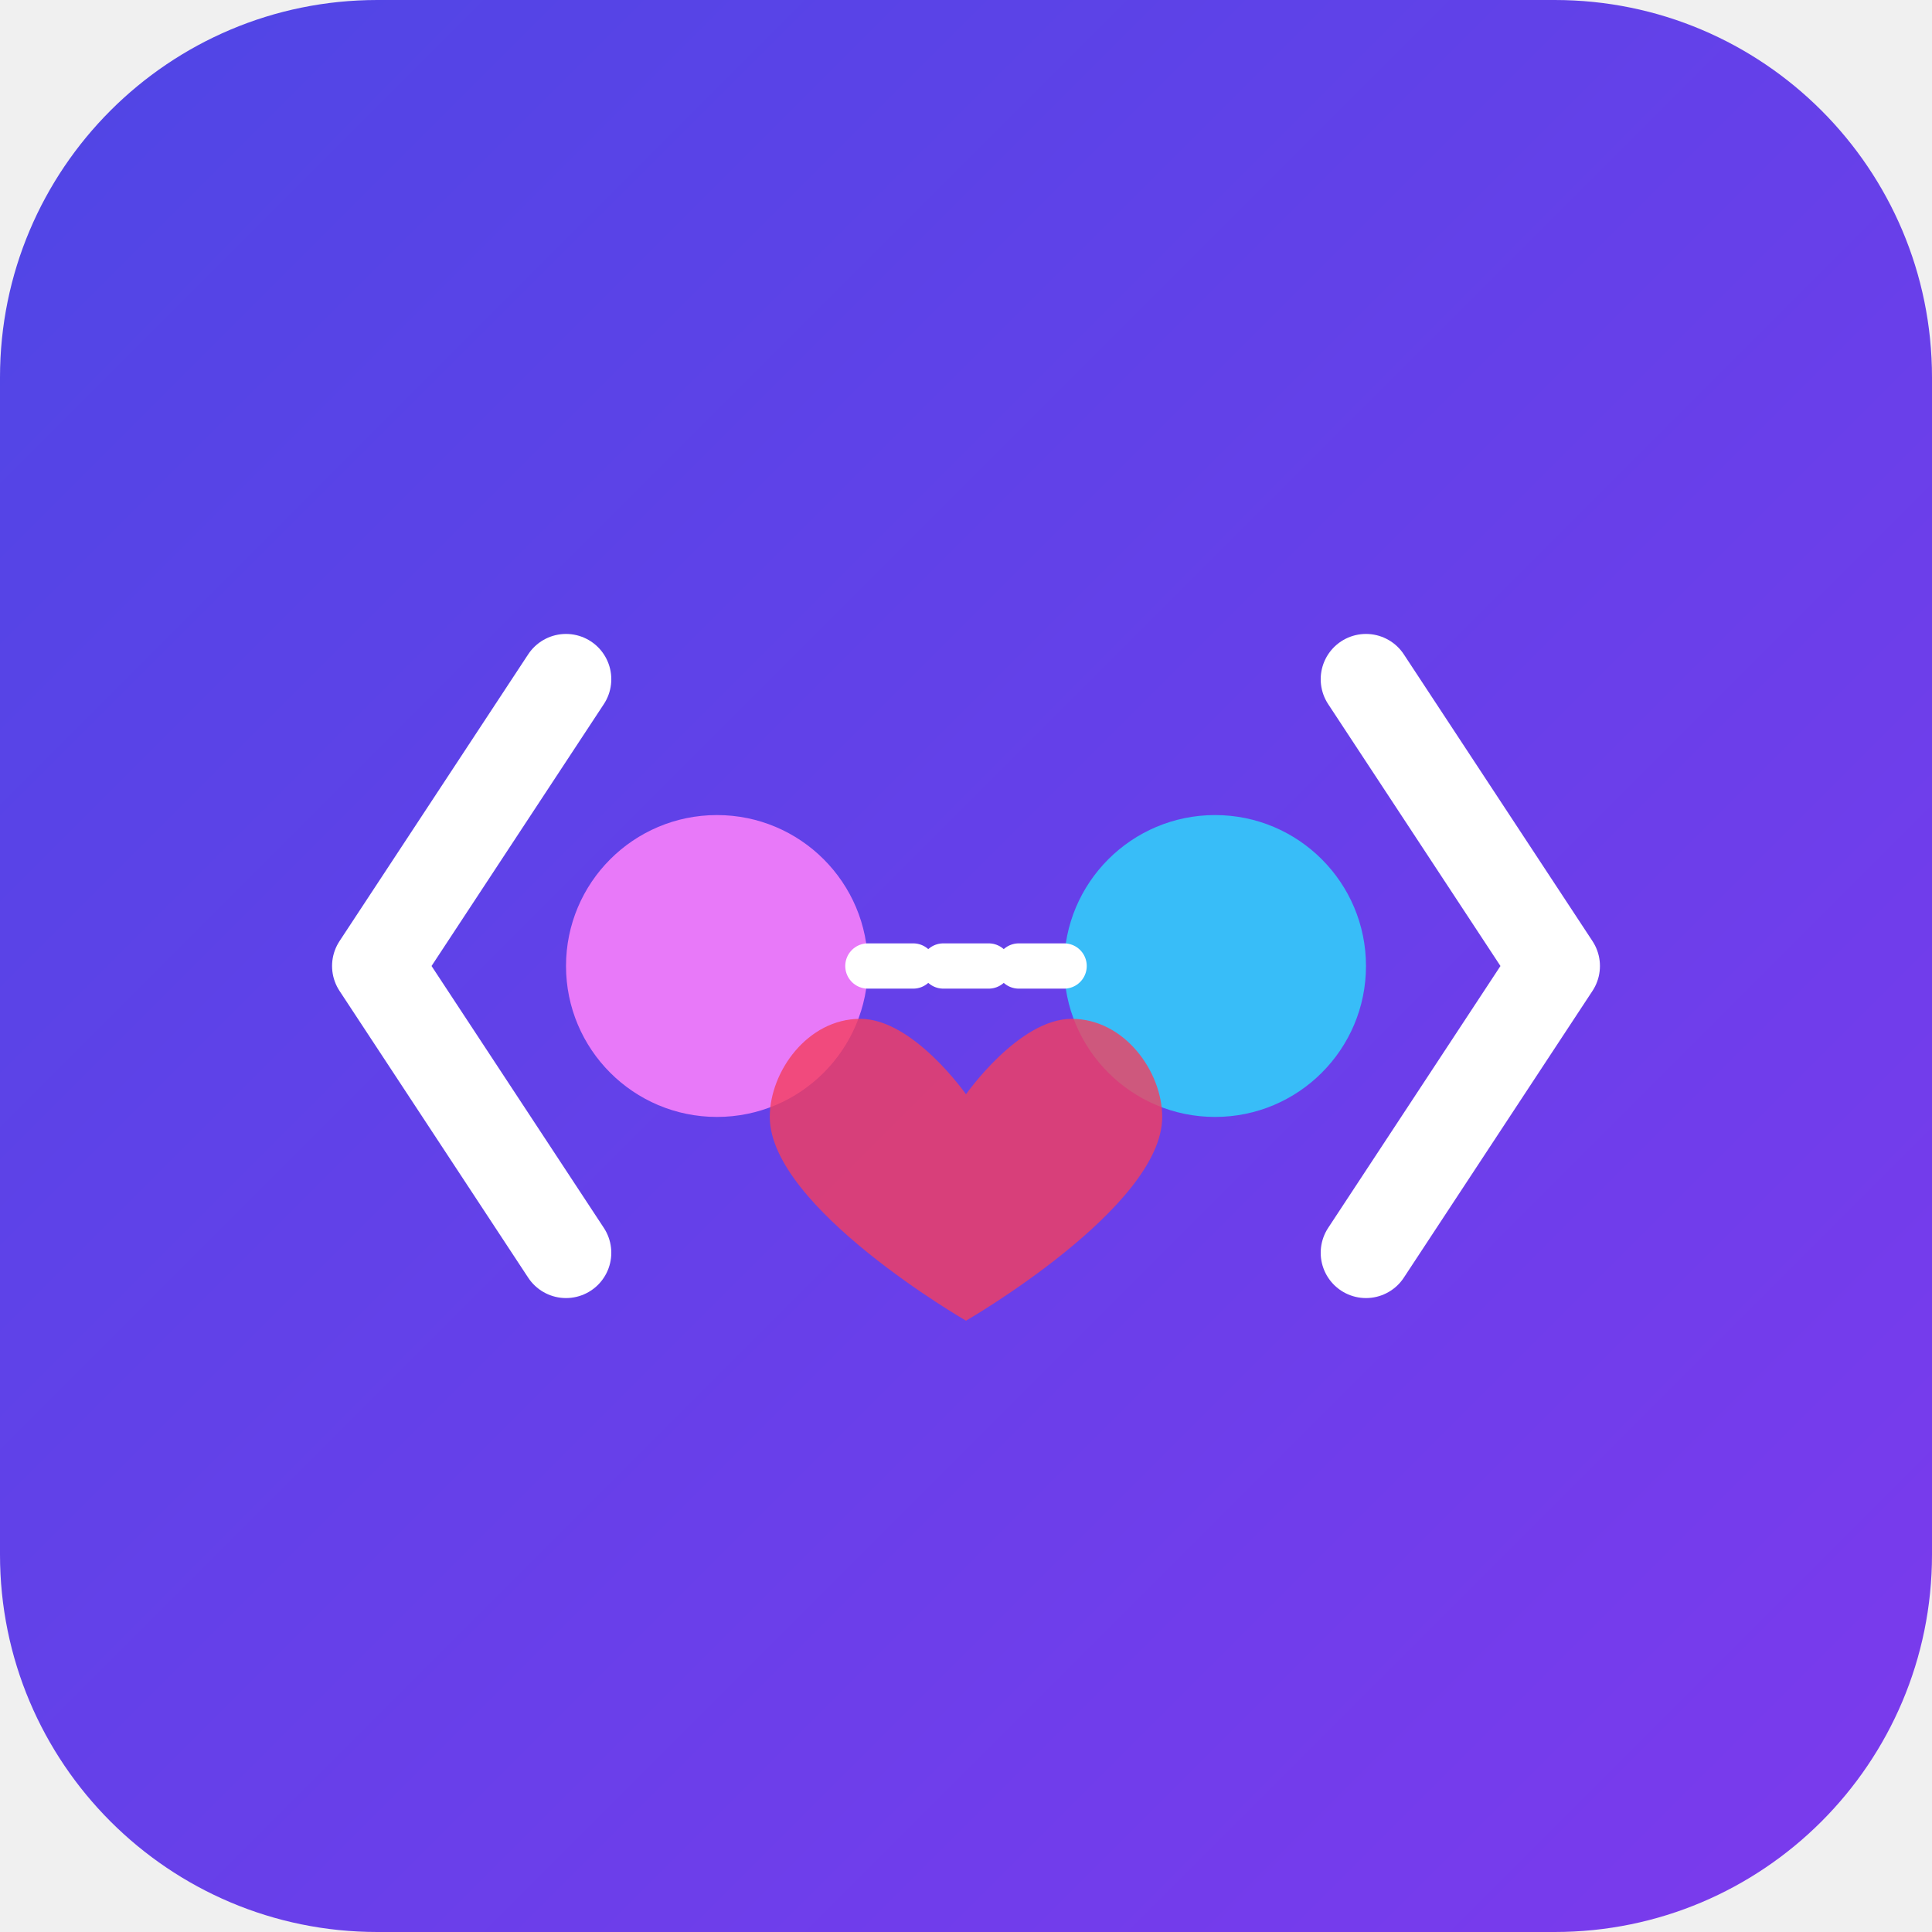
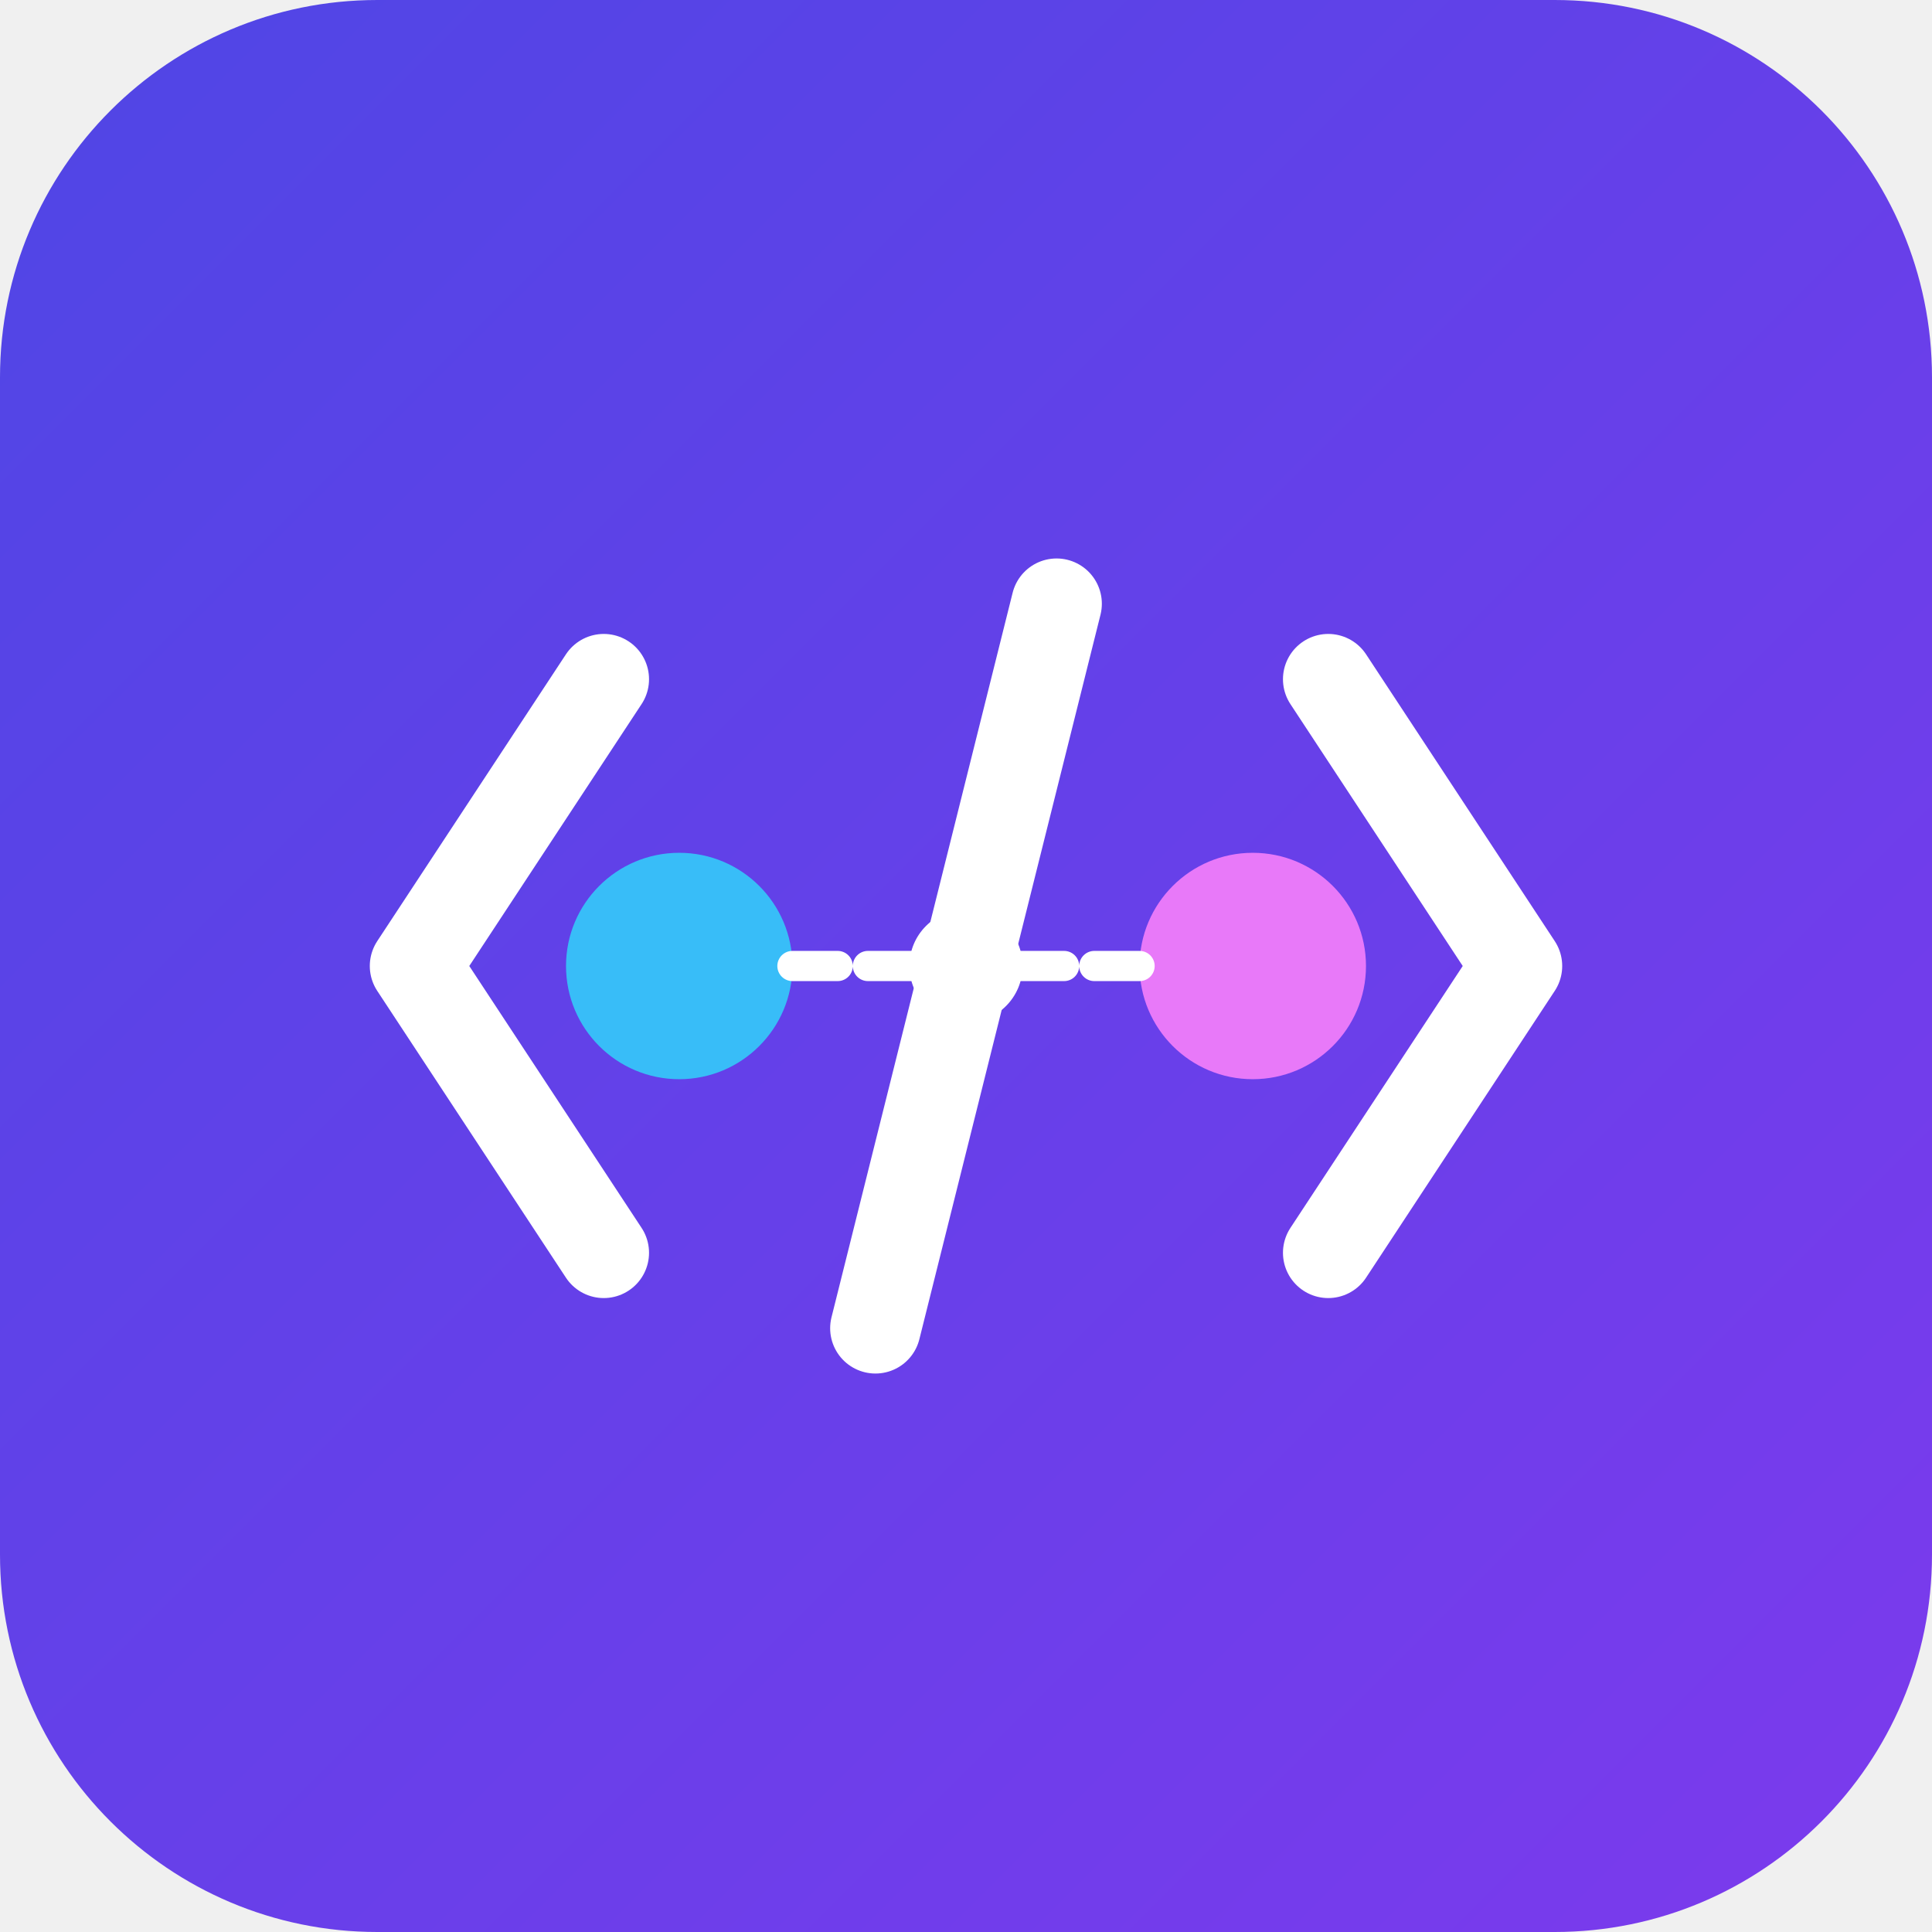
<svg xmlns="http://www.w3.org/2000/svg" width="512" height="512" viewBox="0 0 512 512" fill="none">
  <rect width="512" height="512" rx="100" fill="url(#paint0_linear)" />
-   <path d="M150 180L100 256L150 332" stroke="white" stroke-width="24" stroke-linecap="round" stroke-linejoin="round" />
-   <path d="M362 180L412 256L362 332" stroke="white" stroke-width="24" stroke-linecap="round" stroke-linejoin="round" />
-   <circle cx="190" cy="256" r="40" fill="#E879F9" />
-   <circle cx="322" cy="256" r="40" fill="#38BDF8" />
-   <path d="M230 256H282" stroke="white" stroke-width="12" stroke-linecap="round" stroke-dasharray="12 8" />
-   <path d="M256 290C256 290 242 270 228 270C214 270 204 284 204 296C204 320 256 350 256 350C256 350 308 320 308 296C308 284 298 270 284 270C270 270 256 290 256 290Z" fill="#F43F5E" fill-opacity="0.8" />
+   <g stroke="white" stroke-width="24" stroke-linecap="round" stroke-linejoin="round">
+     <path d="M160 180L110 256L160 332" />
+     <path d="M352 180L402 256L352 332" />
+     <path d="M280 160L232 352" />
+   </g>
+   <g>
+     <circle cx="180" cy="256" r="30" fill="#38BDF8" />
+     <circle cx="332" cy="256" r="30" fill="#E879F9" />
+     <path d="M210 256H302" stroke="white" stroke-width="8" stroke-linecap="round" stroke-dasharray="12 8" />
+     <path d="M256 256m-15 0a15 15 0 1 0 30 0a15 15 0 1 0 -30 0" fill="white" />
+   </g>
  <defs>
    <linearGradient id="paint0_linear" x1="0" y1="0" x2="512" y2="512" gradientUnits="userSpaceOnUse">
      <stop stop-color="#4F46E5" />
      <stop offset="1" stop-color="#7C3AED" />
    </linearGradient>
  </defs>
</svg>
